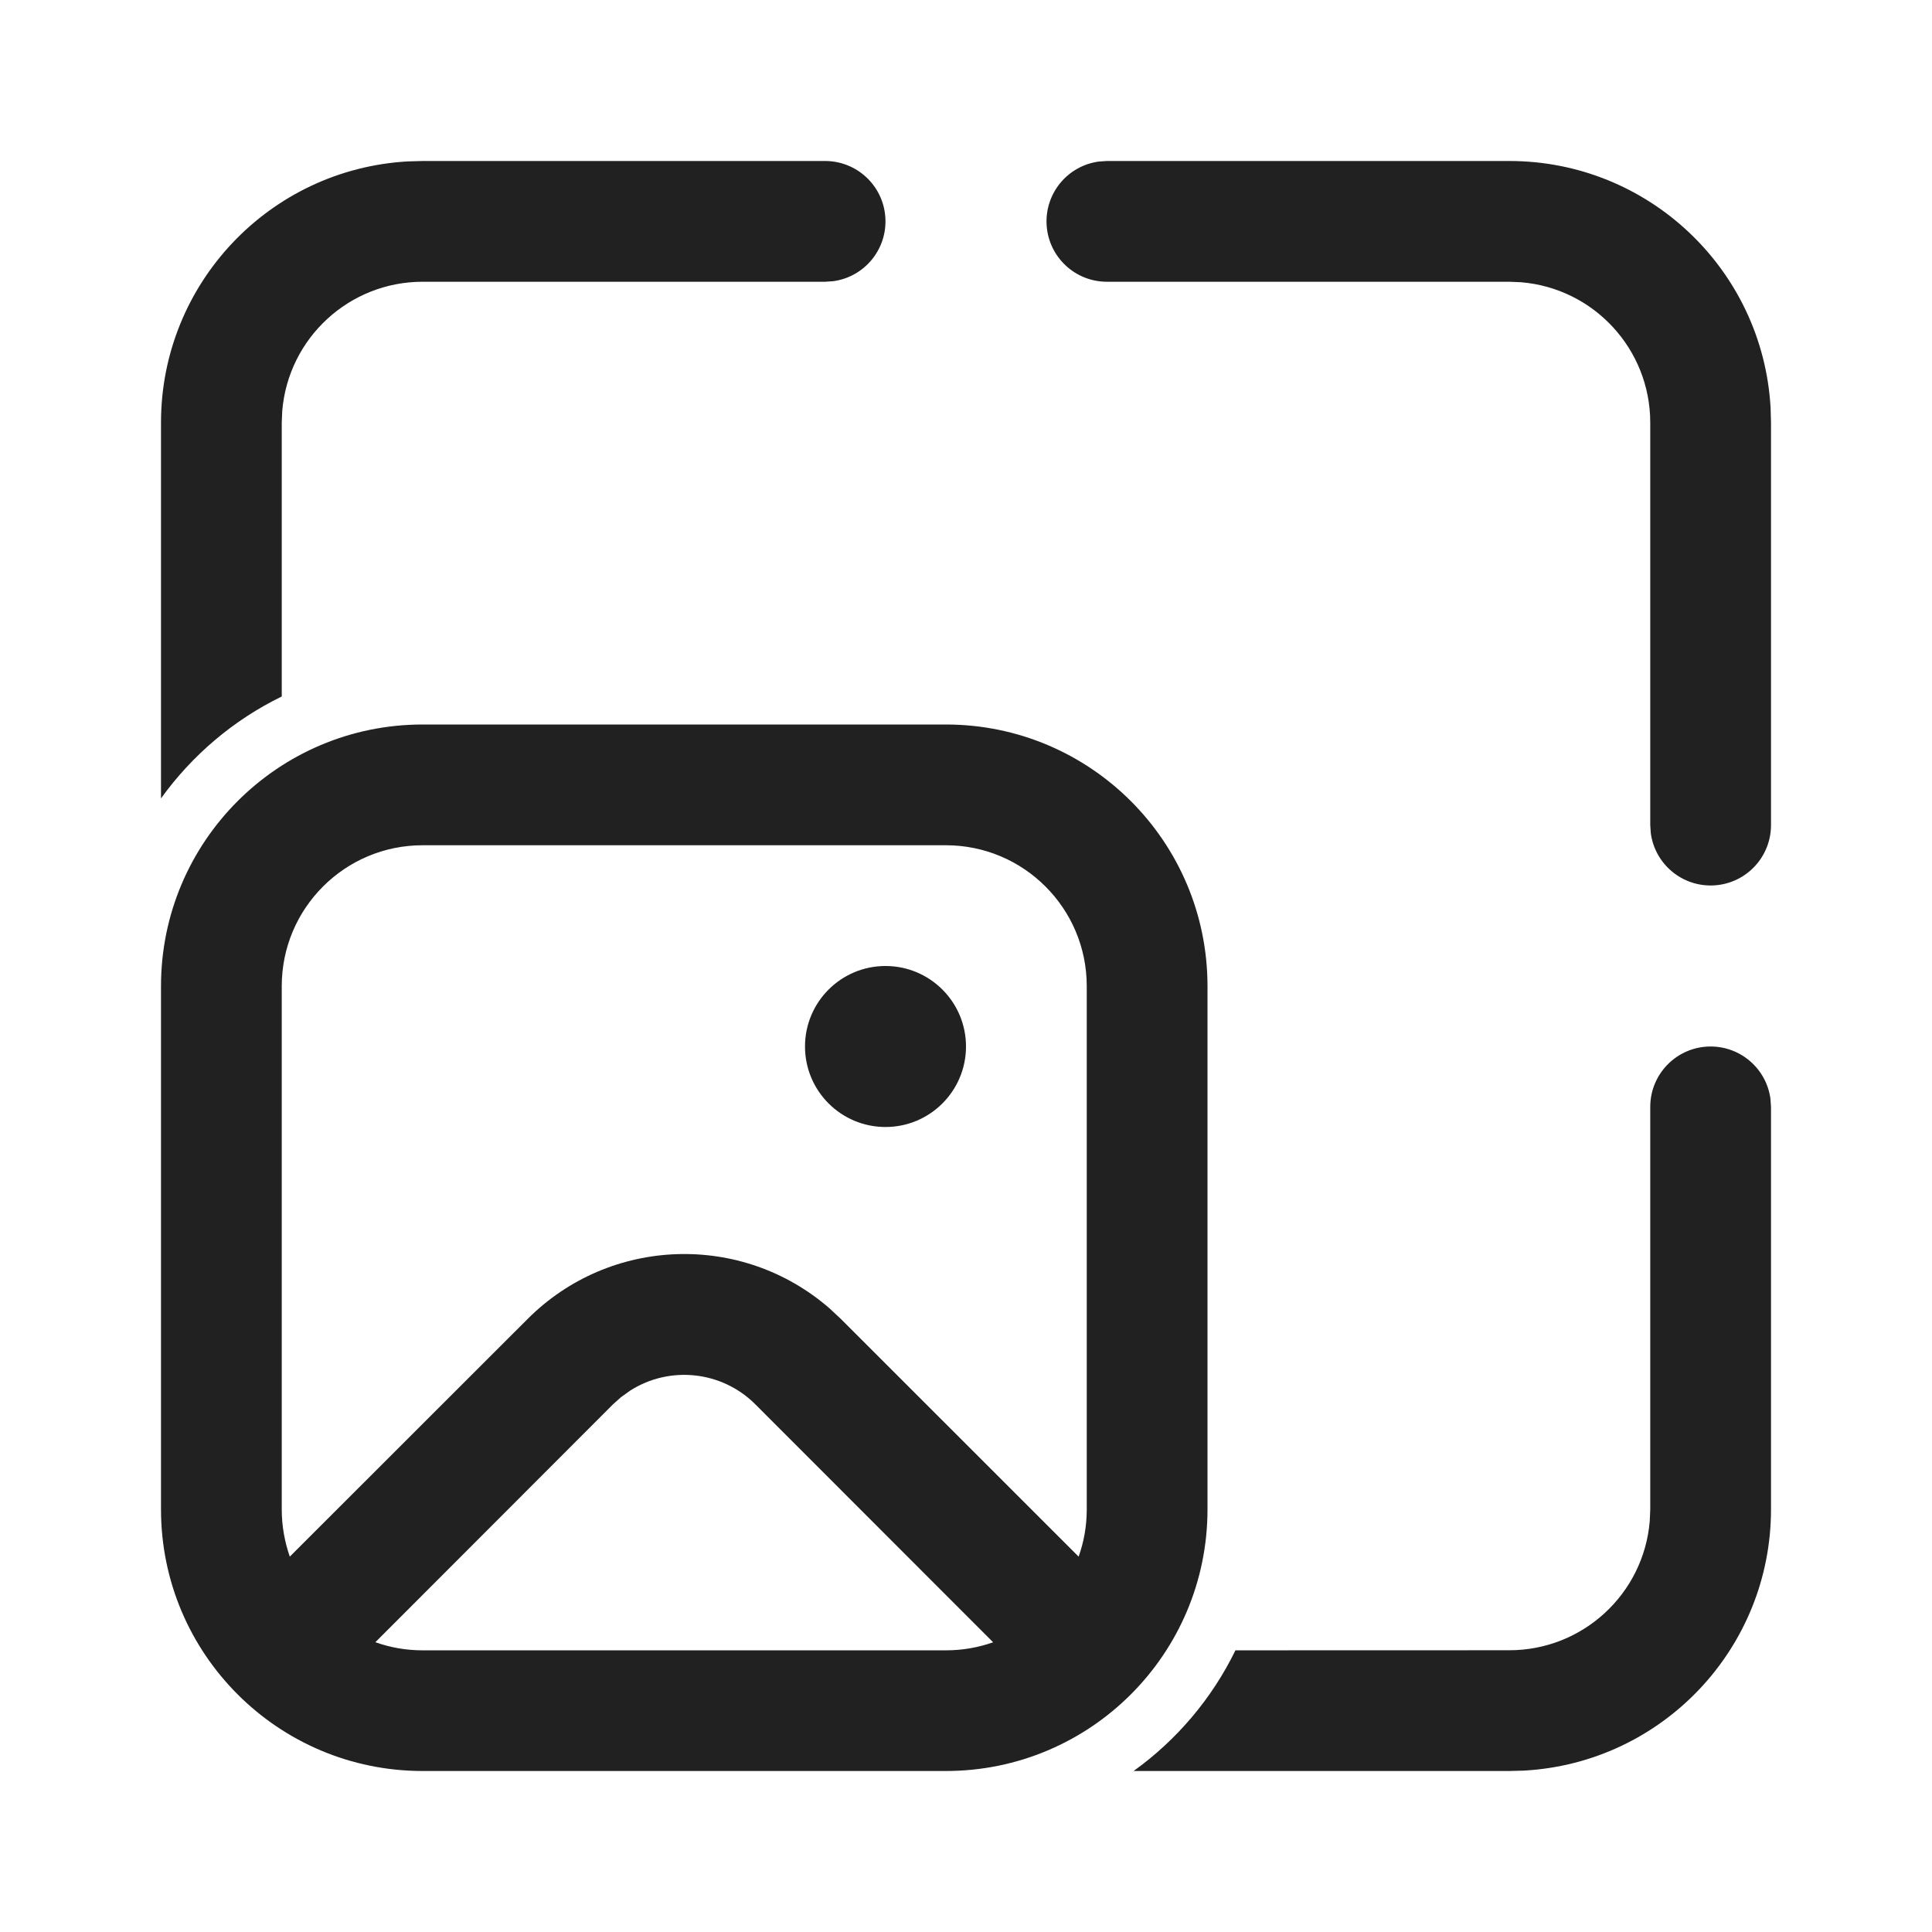
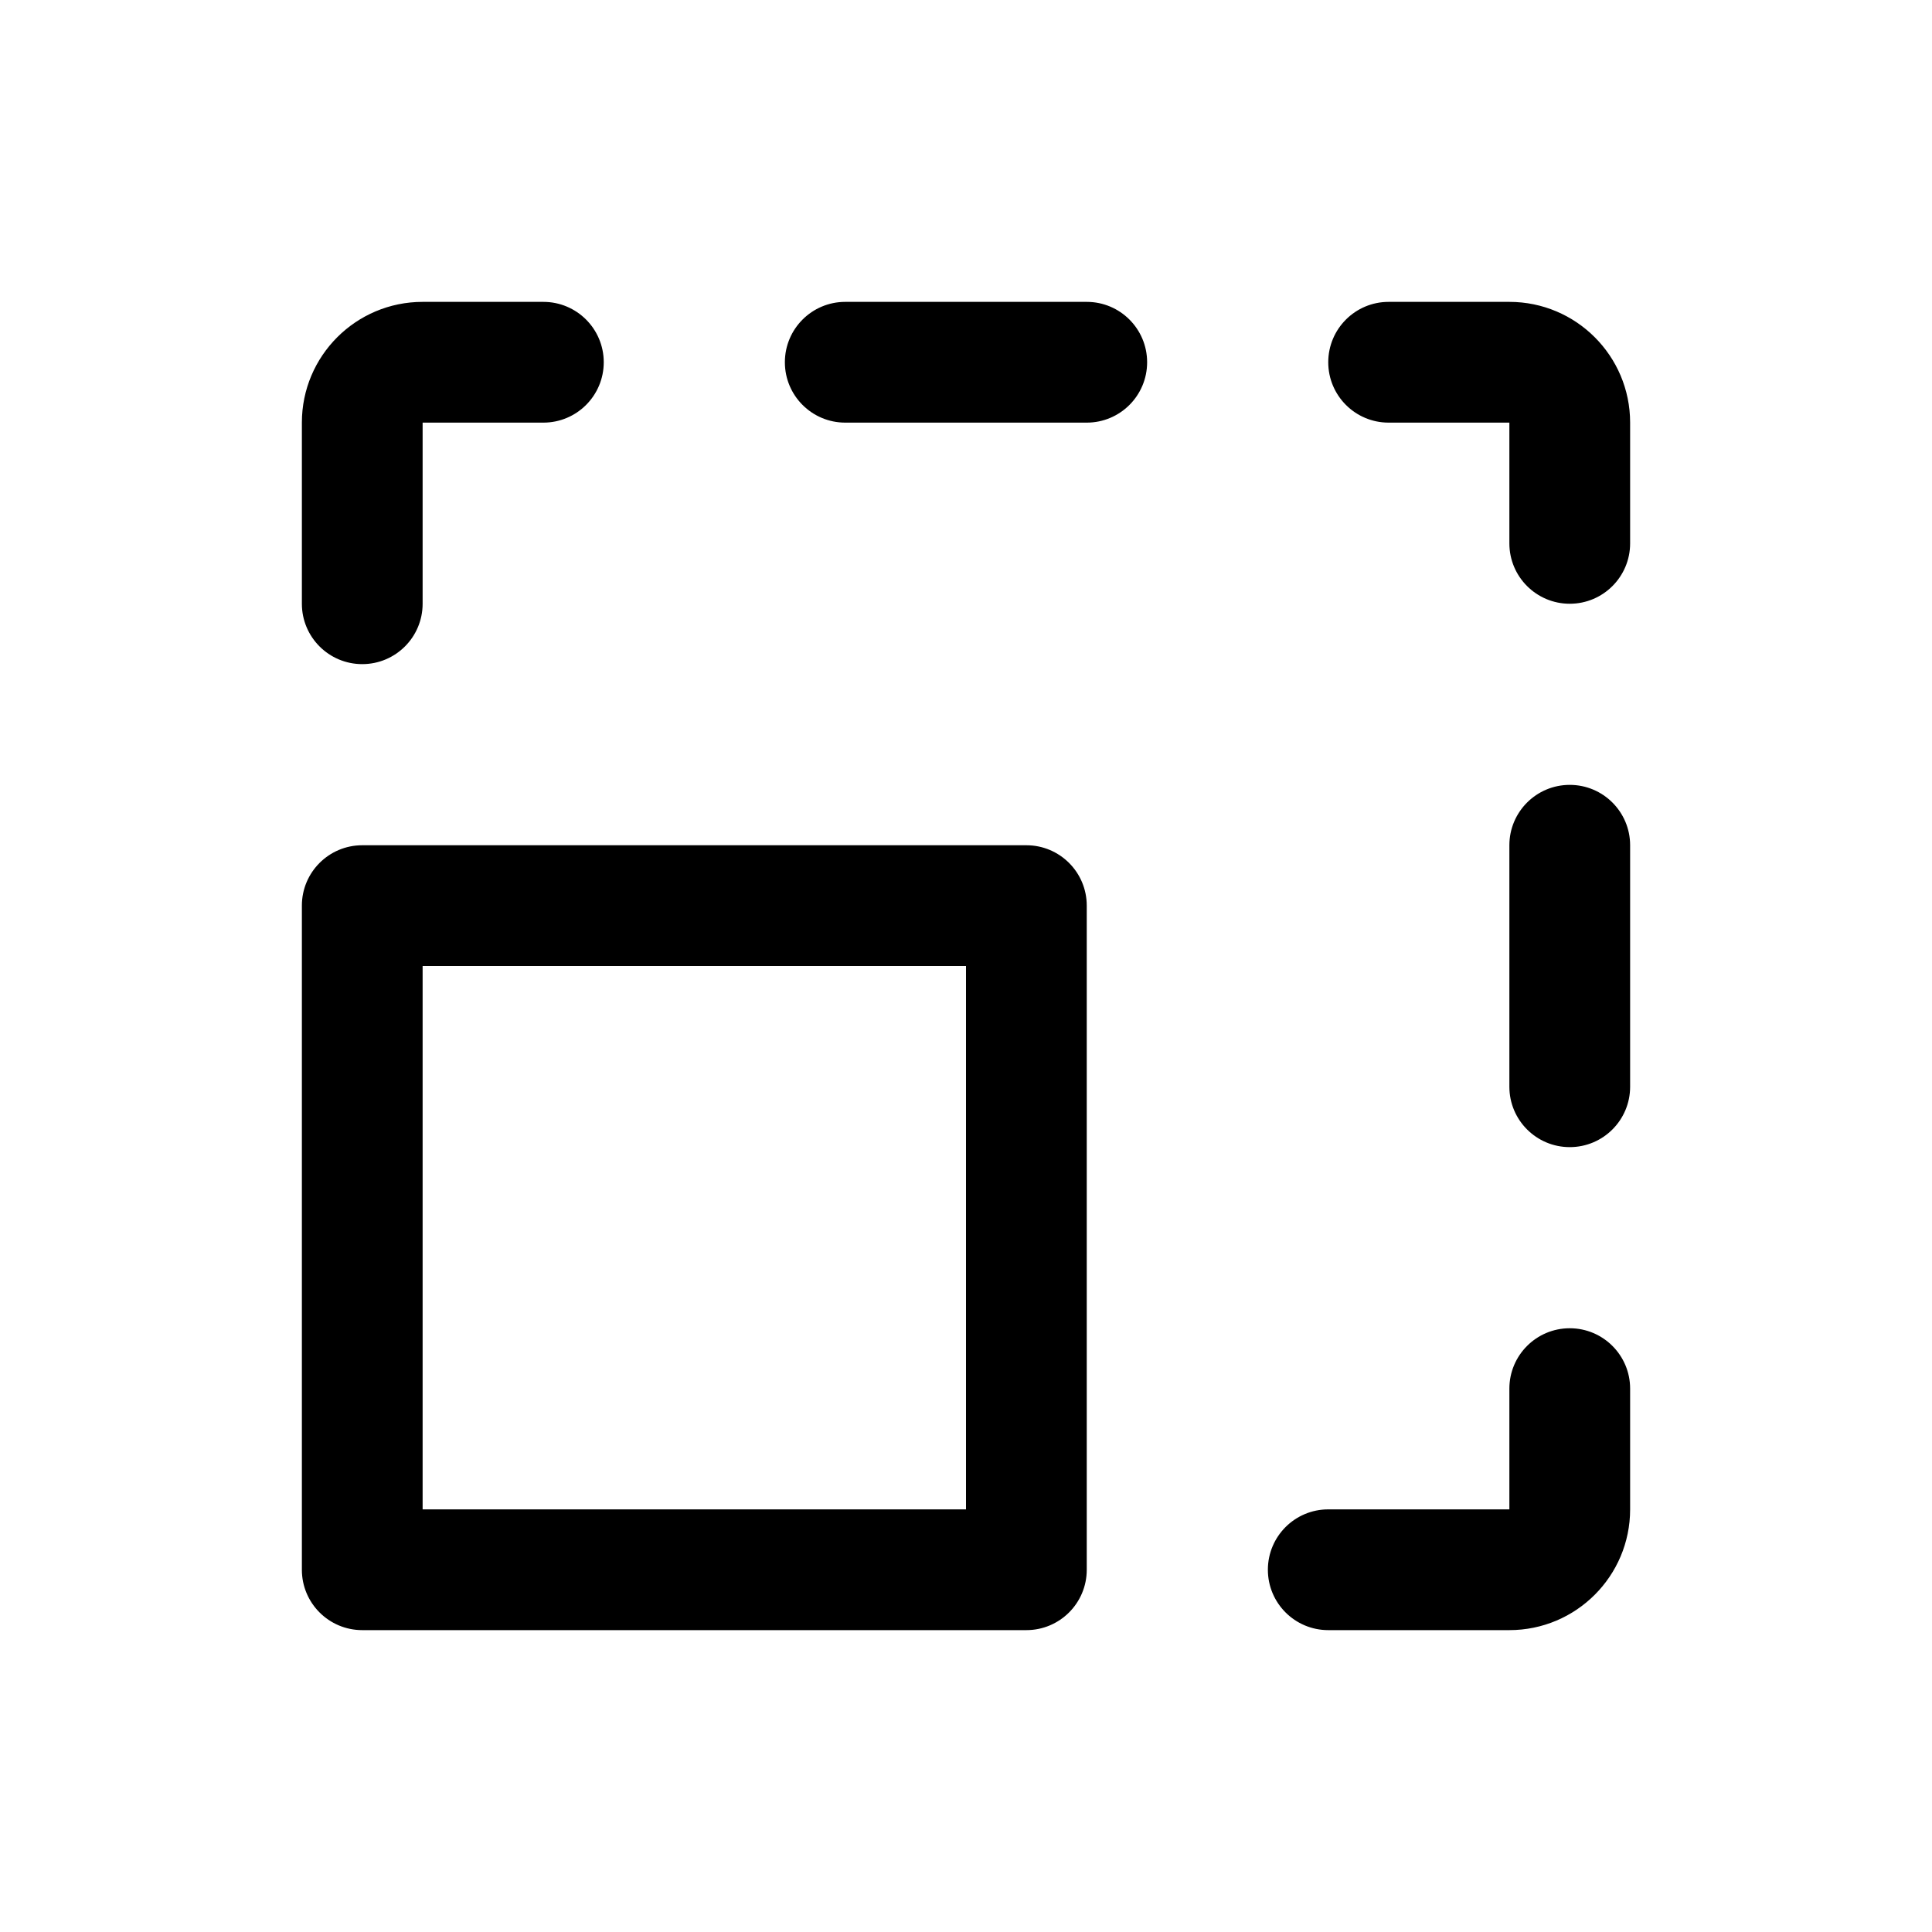
- <svg xmlns="http://www.w3.org/2000/svg" width="24" height="24" fill="none" viewBox="0 0 24 24">
-   <path d="M21.25 13a.75.75 0 0 1 .743.648l.007.102v5a3.25 3.25 0 0 1-3.066 3.245L18.75 22h-4.668c.536-.385.973-.9 1.265-1.499l3.403-.001a1.75 1.75 0 0 0 1.744-1.607l.006-.143v-5a.75.75 0 0 1 .75-.75Zm-9.5-4A3.25 3.25 0 0 1 15 12.25v6.5A3.25 3.25 0 0 1 11.75 22h-6.5A3.25 3.25 0 0 1 2 18.75v-6.5A3.25 3.25 0 0 1 5.25 9h6.5Zm-4.032 8.353-.102.091L4.663 20.4c.184.066.381.101.587.101h6.5c.206 0 .403-.035.587-.1l-2.953-2.955a1.25 1.25 0 0 0-1.558-.17l-.108.078ZM11.75 10.5h-6.5a1.75 1.75 0 0 0-1.75 1.75v6.5c0 .206.036.403.1.587l2.955-2.953a2.75 2.75 0 0 1 3.752-.129l.138.129 2.954 2.953c.066-.184.101-.381.101-.587v-6.5a1.75 1.75 0 0 0-1.75-1.75ZM11 12a1 1 0 1 1 0 2 1 1 0 0 1 0-2Zm7.75-10a3.25 3.25 0 0 1 3.245 3.066L22 5.25v5a.75.75 0 0 1-1.493.102l-.007-.102v-5a1.75 1.75 0 0 0-1.606-1.744L18.75 3.5h-5a.75.75 0 0 1-.102-1.493L13.75 2h5Zm-8.5 0a.75.75 0 0 1 .102 1.493l-.102.007h-5a1.75 1.75 0 0 0-1.744 1.606L3.5 5.25v3.402c-.6.292-1.114.73-1.5 1.266V5.25a3.25 3.25 0 0 1 3.066-3.245L5.25 2h5Z" fill="#212121" />
+ <svg xmlns="http://www.w3.org/2000/svg" width="32" height="32" fill="#000000" viewBox="0 0 256 256">
+   <path d="M136,112H48a8,8,0,0,0-8,8v88a8,8,0,0,0,8,8h88a8,8,0,0,0,8-8V120A8,8,0,0,0,136,112Zm-8,88H56V128h72Zm88-16v16a16,16,0,0,1-16,16H176a8,8,0,0,1,0-16h24V184a8,8,0,0,1,16,0Zm0-72v32a8,8,0,0,1-16,0V112a8,8,0,0,1,16,0Zm0-56V72a8,8,0,0,1-16,0V56H184a8,8,0,0,1,0-16h16A16,16,0,0,1,216,56Zm-64-8a8,8,0,0,1-8,8H112a8,8,0,0,1,0-16h32A8,8,0,0,1,152,48ZM40,80V56A16,16,0,0,1,56,40H72a8,8,0,0,1,0,16H56V80a8,8,0,0,1-16,0Z" />
</svg>
